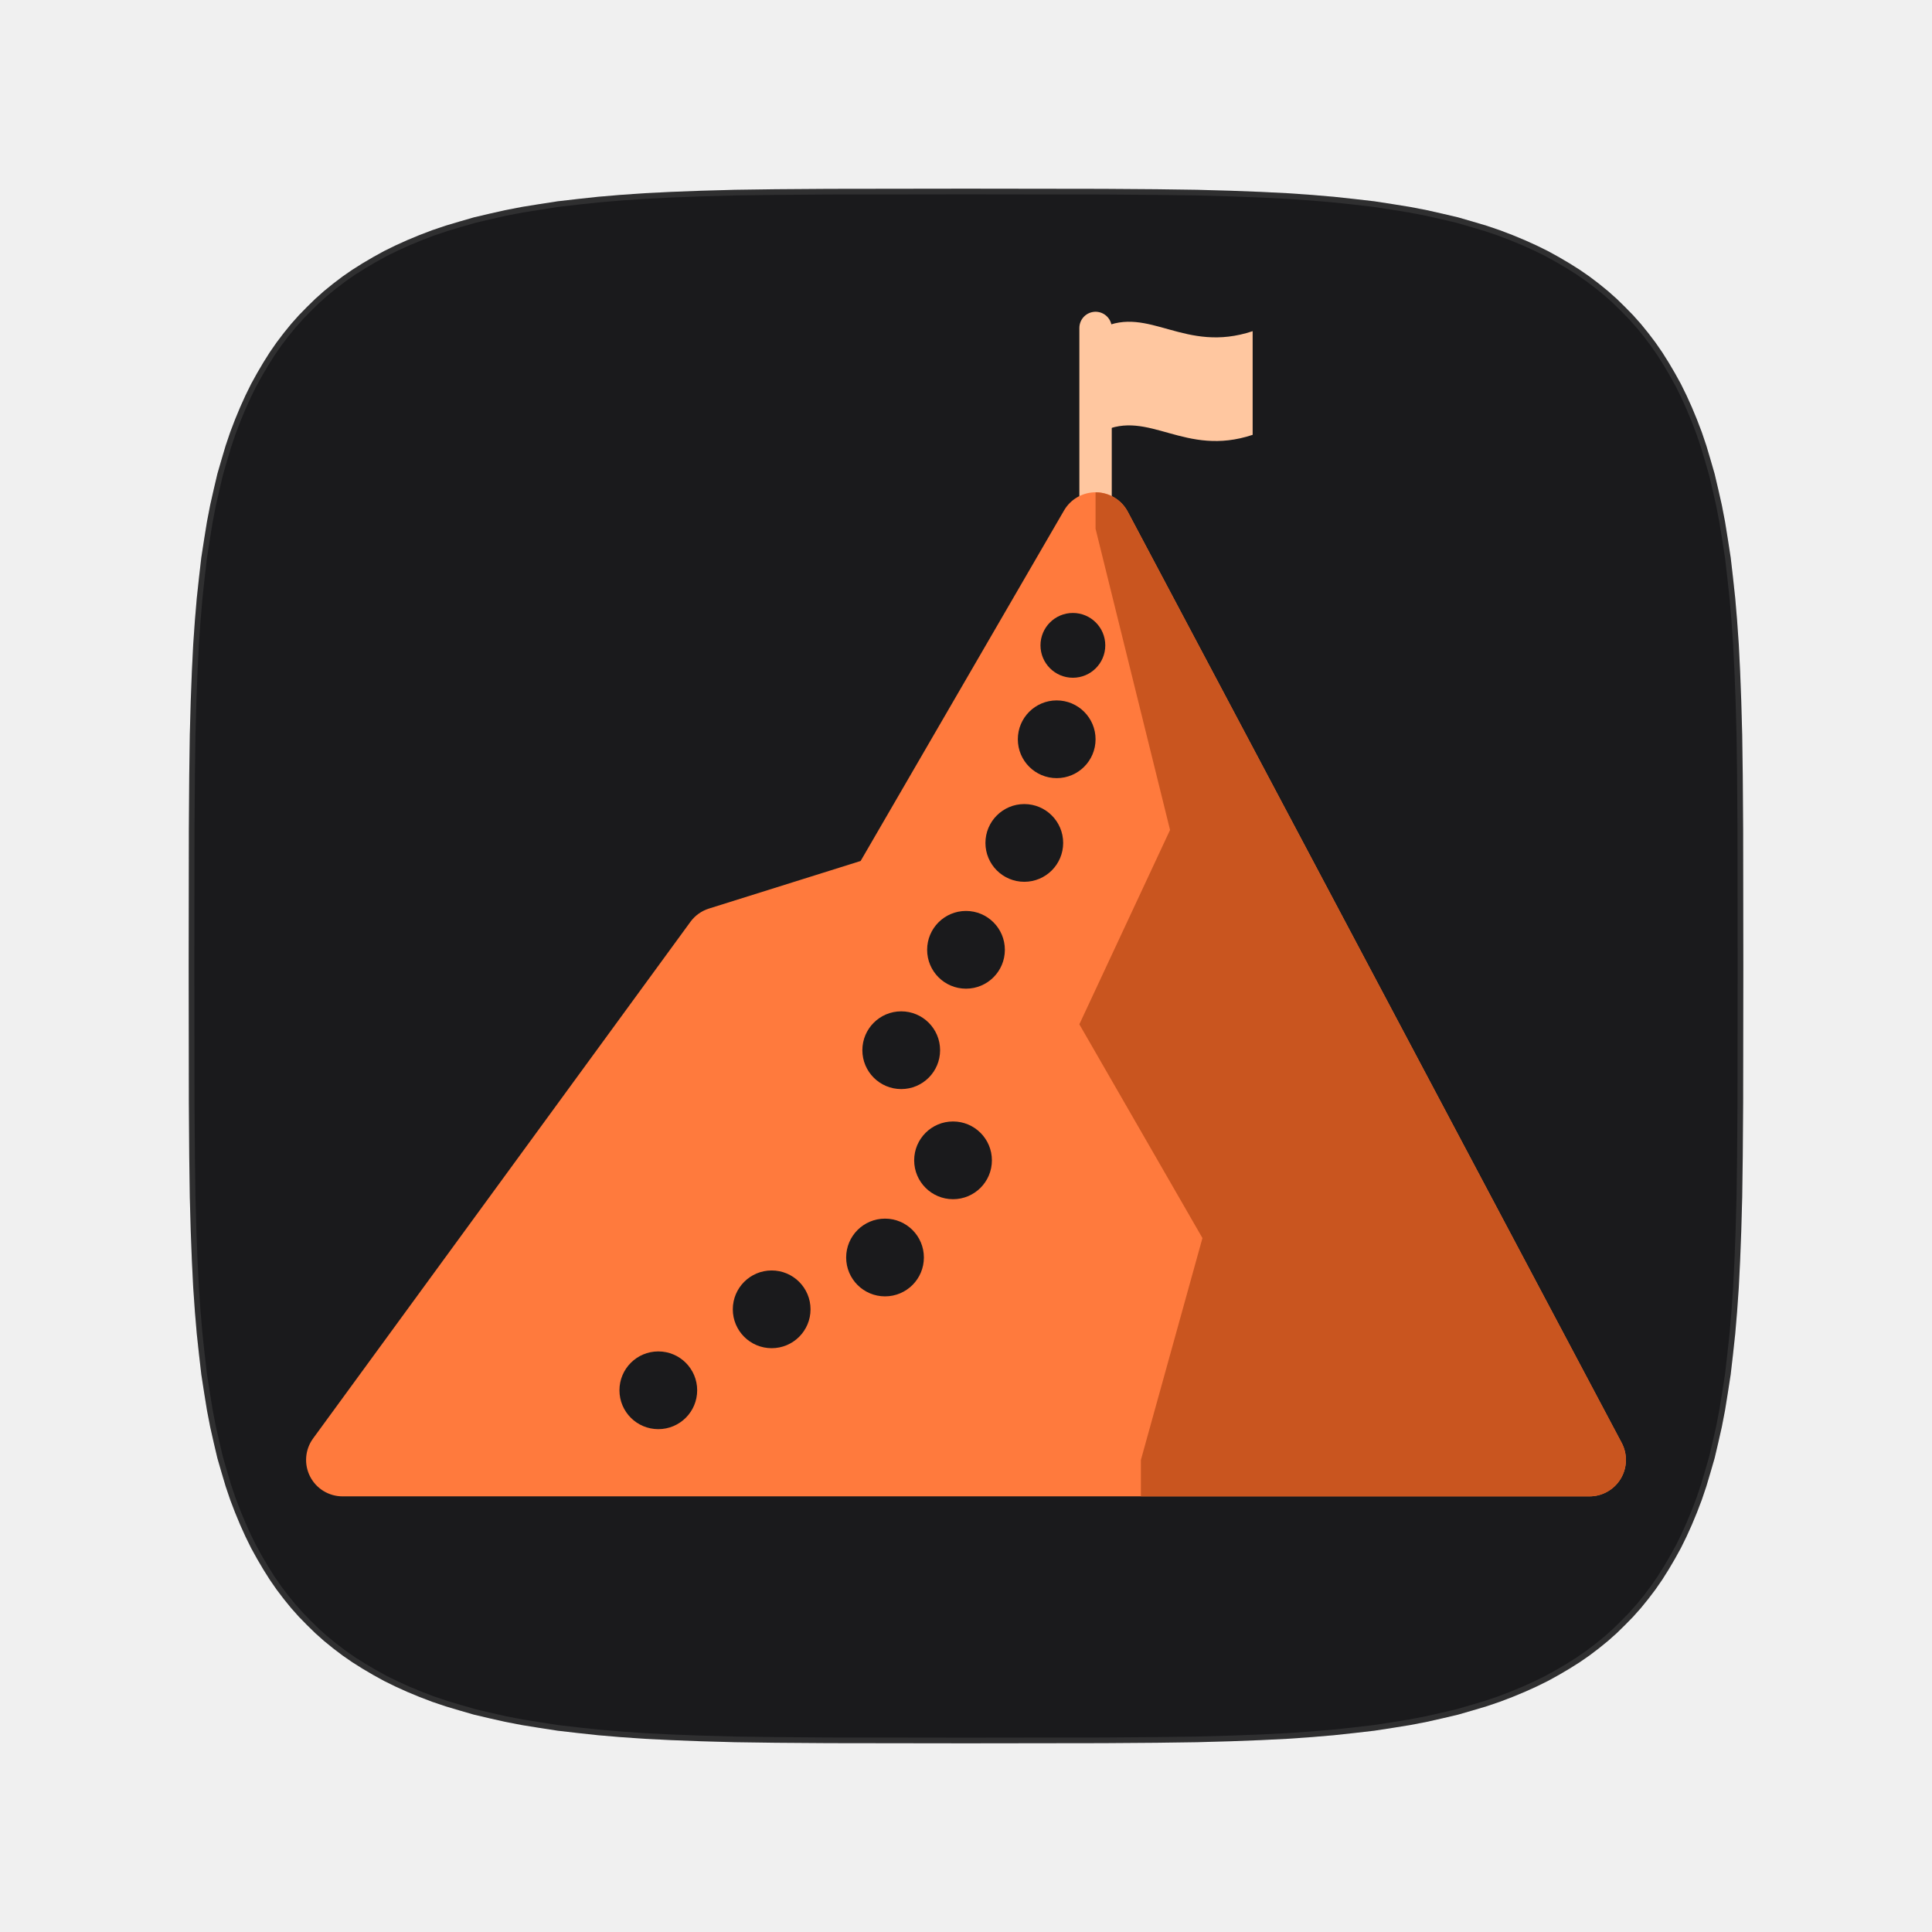
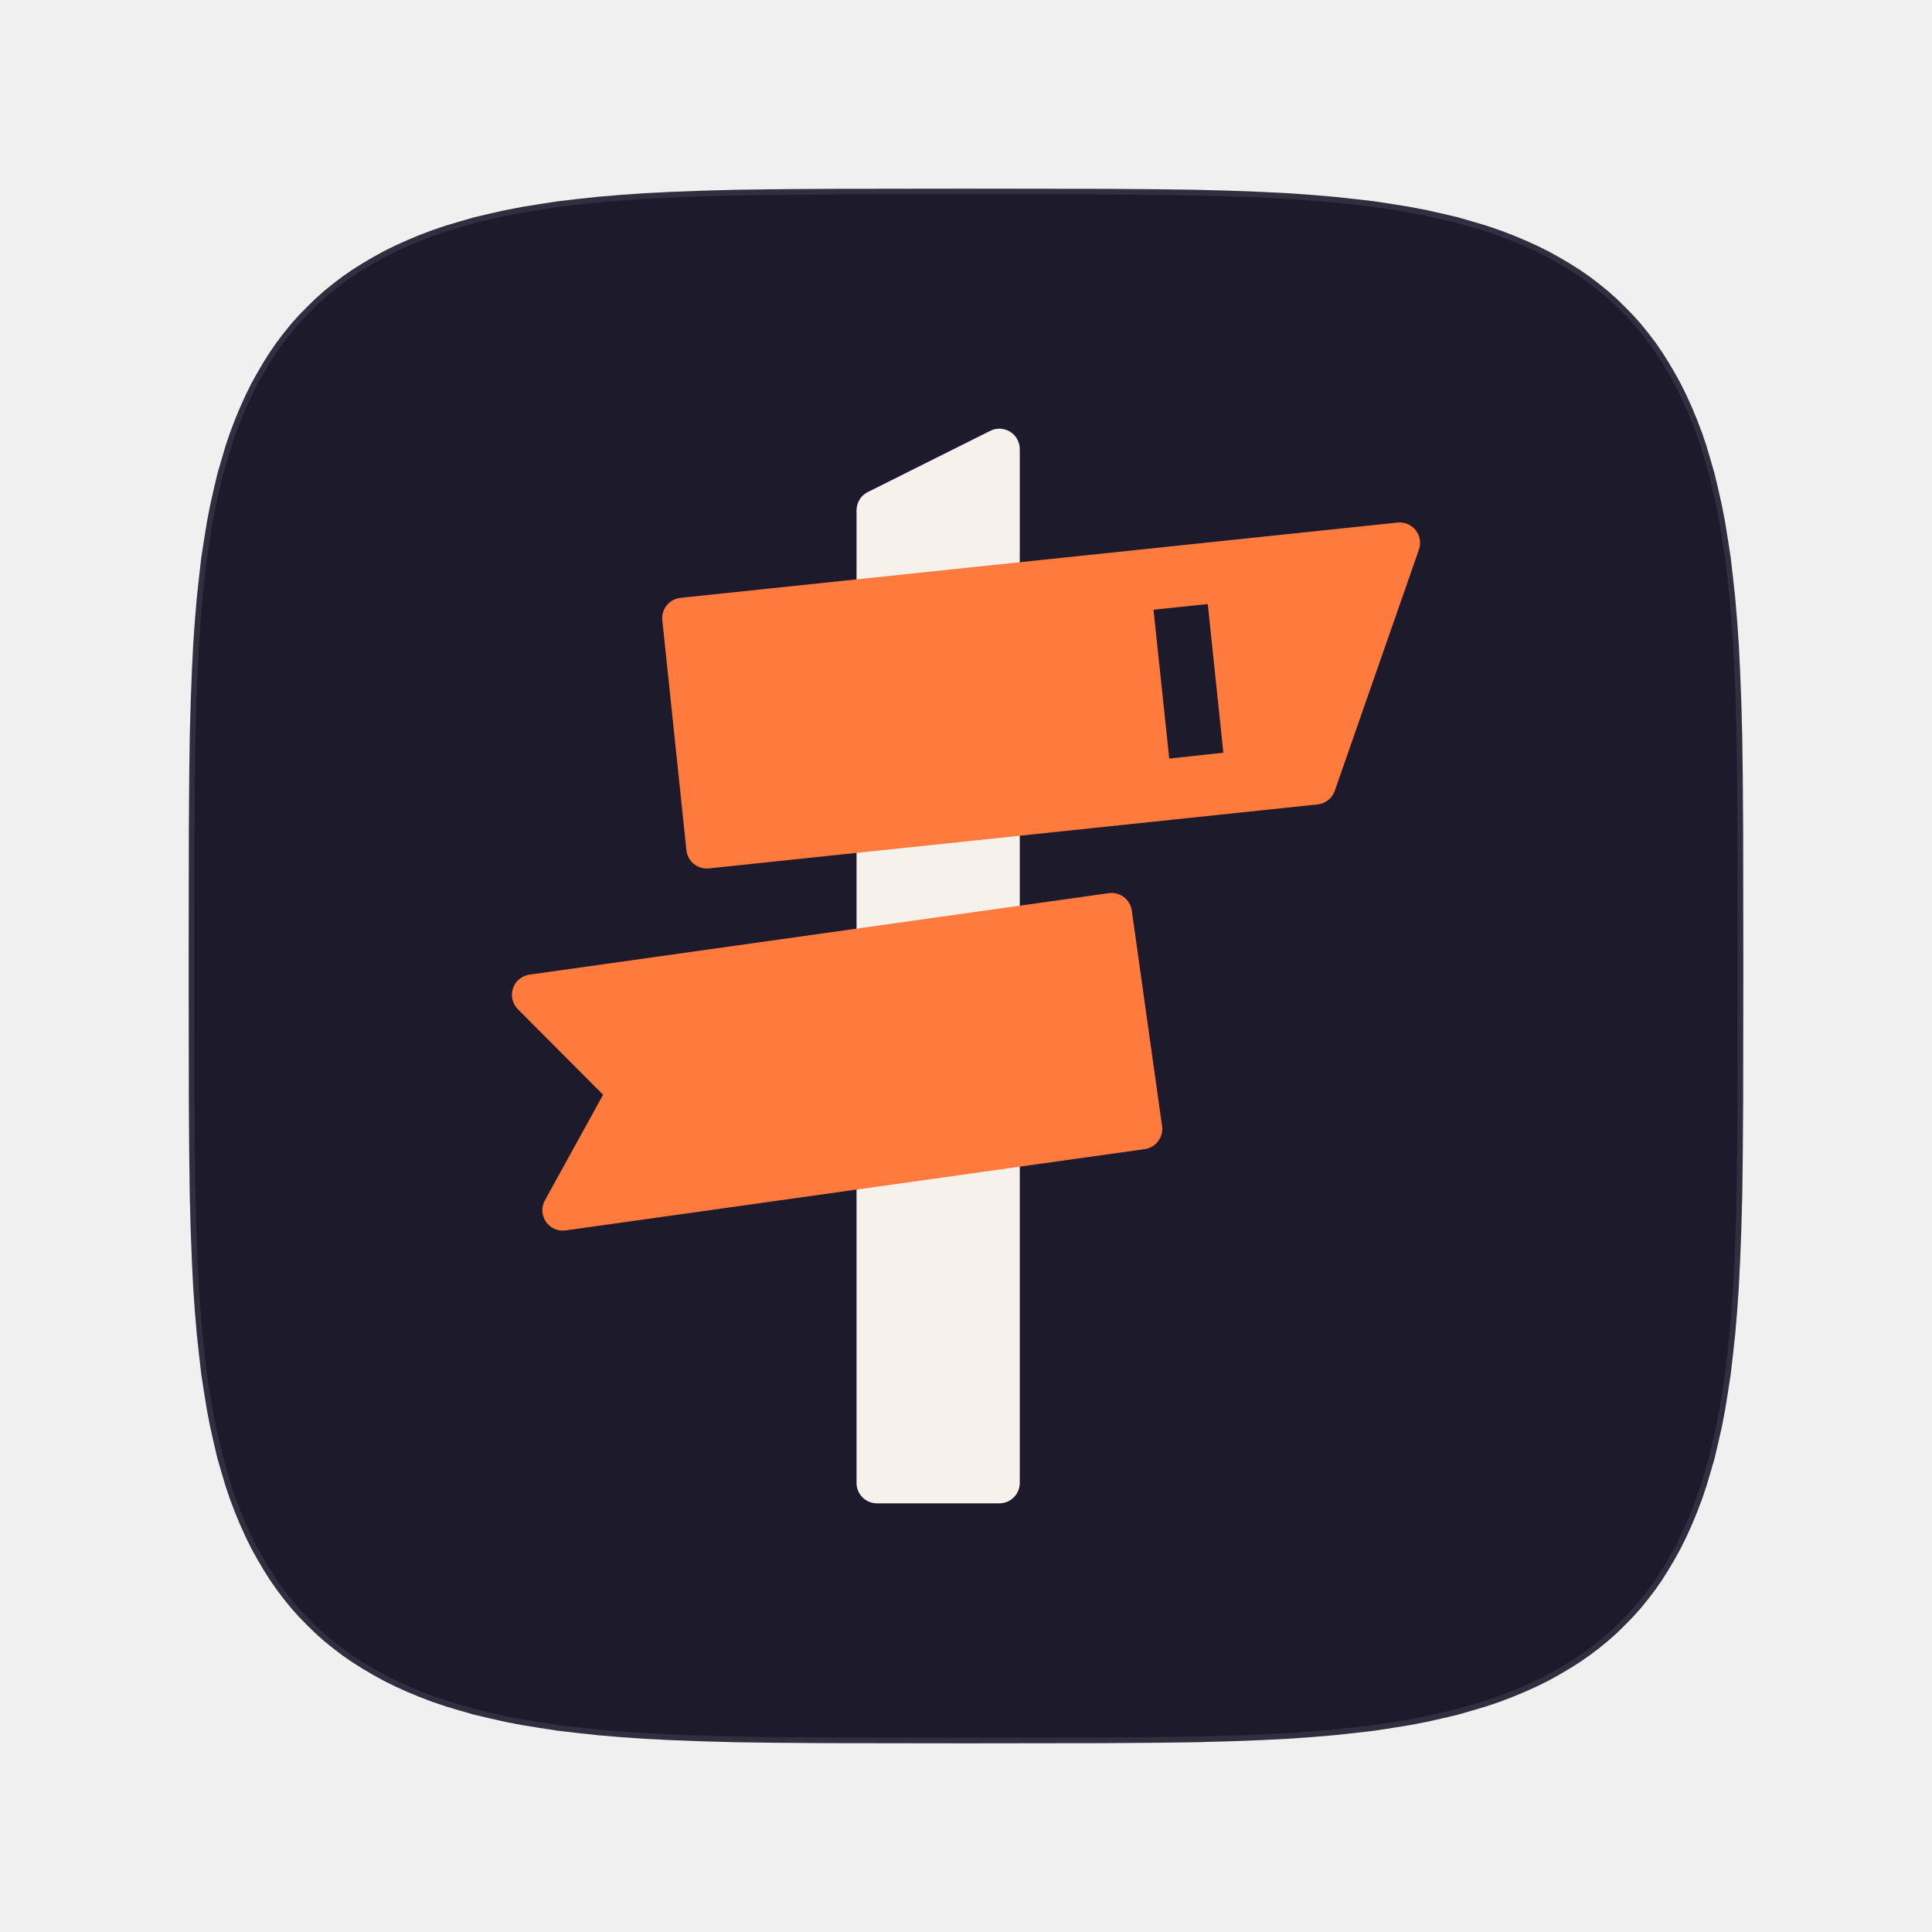
<svg xmlns="http://www.w3.org/2000/svg" viewBox="0 0 1024 1024">
  <defs>
    <clipPath id="tileclip">
      <path d="M924.0 512.0 L923.9 584.7 L923.7 613.1 L923.4 634.6 L922.9 652.6 L922.3 668.2 L921.6 682.3 L920.7 695.2 L919.7 707.0 L918.5 718.1 L917.3 728.5 L915.8 738.2 L914.3 747.5 L912.6 756.3 L910.7 764.7 L908.8 772.8 L906.6 780.4 L904.4 787.8 L902.0 794.9 L899.4 801.7 L896.7 808.2 L893.9 814.4 L890.9 820.5 L887.7 826.3 L884.4 831.9 L881.0 837.3 L877.4 842.5 L873.6 847.5 L869.7 852.3 L865.6 856.9 L861.3 861.3 L856.9 865.6 L852.3 869.7 L847.5 873.6 L842.5 877.4 L837.3 881.0 L831.9 884.4 L826.3 887.7 L820.5 890.9 L814.4 893.9 L808.2 896.7 L801.7 899.4 L794.9 902.0 L787.8 904.4 L780.4 906.6 L772.8 908.8 L764.7 910.7 L756.3 912.6 L747.5 914.3 L738.2 915.8 L728.5 917.3 L718.1 918.5 L707.0 919.7 L695.2 920.7 L682.3 921.6 L668.2 922.3 L652.6 922.9 L634.6 923.4 L613.1 923.7 L584.7 923.9 L512.0 924.0 L439.3 923.9 L410.9 923.7 L389.4 923.4 L371.4 922.9 L355.8 922.3 L341.7 921.6 L328.8 920.7 L317.0 919.7 L305.9 918.5 L295.5 917.3 L285.8 915.8 L276.5 914.3 L267.7 912.6 L259.3 910.7 L251.2 908.8 L243.6 906.6 L236.2 904.4 L229.1 902.0 L222.3 899.4 L215.8 896.7 L209.6 893.9 L203.5 890.9 L197.7 887.7 L192.1 884.4 L186.7 881.0 L181.5 877.4 L176.5 873.6 L171.7 869.7 L167.1 865.6 L162.7 861.3 L158.4 856.9 L154.3 852.3 L150.4 847.5 L146.6 842.5 L143.0 837.3 L139.6 831.9 L136.3 826.3 L133.1 820.5 L130.1 814.4 L127.3 808.2 L124.6 801.7 L122.0 794.9 L119.6 787.8 L117.4 780.4 L115.2 772.8 L113.3 764.7 L111.4 756.3 L109.7 747.5 L108.2 738.2 L106.7 728.5 L105.5 718.1 L104.3 707.0 L103.3 695.2 L102.4 682.3 L101.7 668.2 L101.1 652.6 L100.6 634.6 L100.3 613.1 L100.1 584.7 L100.0 512.0 L100.1 439.3 L100.3 410.9 L100.6 389.4 L101.1 371.4 L101.7 355.8 L102.4 341.7 L103.3 328.8 L104.3 317.0 L105.5 305.9 L106.7 295.5 L108.2 285.8 L109.7 276.5 L111.4 267.7 L113.3 259.3 L115.2 251.2 L117.4 243.6 L119.6 236.2 L122.0 229.1 L124.6 222.3 L127.3 215.8 L130.1 209.6 L133.1 203.5 L136.3 197.7 L139.6 192.1 L143.0 186.7 L146.6 181.5 L150.4 176.5 L154.3 171.7 L158.4 167.1 L162.7 162.7 L167.1 158.4 L171.7 154.3 L176.5 150.4 L181.5 146.6 L186.7 143.0 L192.1 139.6 L197.7 136.3 L203.5 133.1 L209.6 130.1 L215.8 127.3 L222.3 124.6 L229.1 122.0 L236.2 119.6 L243.6 117.4 L251.2 115.2 L259.3 113.3 L267.7 111.4 L276.5 109.7 L285.8 108.2 L295.5 106.7 L305.9 105.5 L317.0 104.3 L328.8 103.3 L341.7 102.4 L355.8 101.7 L371.4 101.1 L389.4 100.6 L410.9 100.3 L439.3 100.1 L512.0 100.0 L584.7 100.1 L613.1 100.3 L634.6 100.6 L652.6 101.1 L668.2 101.7 L682.3 102.4 L695.2 103.3 L707.0 104.3 L718.1 105.5 L728.5 106.7 L738.2 108.2 L747.5 109.7 L756.3 111.4 L764.7 113.3 L772.8 115.2 L780.4 117.4 L787.8 119.6 L794.9 122.0 L801.7 124.6 L808.2 127.3 L814.4 130.1 L820.5 133.1 L826.3 136.3 L831.9 139.6 L837.3 143.0 L842.5 146.6 L847.5 150.4 L852.3 154.3 L856.9 158.4 L861.3 162.7 L865.6 167.1 L869.7 171.7 L873.6 176.5 L877.4 181.5 L881.0 186.7 L884.4 192.1 L887.7 197.7 L890.9 203.5 L893.9 209.6 L896.7 215.8 L899.4 222.3 L902.0 229.1 L904.4 236.2 L906.6 243.6 L908.8 251.2 L910.7 259.3 L912.6 267.7 L914.3 276.5 L915.8 285.8 L917.3 295.5 L918.5 305.9 L919.7 317.0 L920.7 328.8 L921.6 341.7 L922.3 355.8 L922.9 371.4 L923.4 389.4 L923.7 410.9 L923.9 439.3Z" />
    </clipPath>
  </defs>
-   <path d="M924.0 512.0 L923.9 584.7 L923.7 613.1 L923.4 634.6 L922.9 652.6 L922.3 668.2 L921.6 682.3 L920.7 695.2 L919.7 707.0 L918.5 718.1 L917.3 728.5 L915.8 738.2 L914.3 747.5 L912.6 756.3 L910.7 764.7 L908.8 772.8 L906.6 780.4 L904.4 787.8 L902.0 794.9 L899.4 801.7 L896.7 808.2 L893.9 814.4 L890.9 820.5 L887.7 826.3 L884.4 831.9 L881.0 837.3 L877.4 842.5 L873.6 847.5 L869.7 852.3 L865.6 856.9 L861.3 861.3 L856.9 865.6 L852.3 869.7 L847.5 873.6 L842.5 877.4 L837.3 881.0 L831.9 884.4 L826.3 887.7 L820.5 890.9 L814.4 893.9 L808.2 896.7 L801.7 899.4 L794.9 902.0 L787.8 904.4 L780.4 906.6 L772.8 908.8 L764.7 910.7 L756.3 912.6 L747.5 914.3 L738.2 915.8 L728.5 917.3 L718.1 918.5 L707.0 919.7 L695.2 920.7 L682.3 921.6 L668.2 922.3 L652.6 922.9 L634.6 923.4 L613.1 923.7 L584.7 923.9 L512.0 924.0 L439.3 923.9 L410.9 923.7 L389.4 923.4 L371.4 922.9 L355.8 922.3 L341.7 921.6 L328.8 920.7 L317.0 919.7 L305.9 918.5 L295.5 917.3 L285.8 915.8 L276.5 914.3 L267.7 912.6 L259.3 910.7 L251.2 908.8 L243.6 906.6 L236.2 904.4 L229.1 902.0 L222.3 899.4 L215.8 896.7 L209.6 893.9 L203.5 890.9 L197.7 887.7 L192.1 884.4 L186.7 881.0 L181.5 877.4 L176.5 873.6 L171.7 869.7 L167.1 865.6 L162.7 861.3 L158.4 856.9 L154.3 852.3 L150.4 847.5 L146.6 842.5 L143.0 837.3 L139.6 831.9 L136.3 826.3 L133.1 820.5 L130.1 814.4 L127.3 808.2 L124.6 801.7 L122.0 794.9 L119.6 787.8 L117.4 780.4 L115.2 772.8 L113.3 764.7 L111.4 756.3 L109.7 747.5 L108.2 738.2 L106.7 728.5 L105.5 718.1 L104.3 707.0 L103.3 695.2 L102.4 682.3 L101.7 668.2 L101.1 652.6 L100.6 634.6 L100.3 613.1 L100.1 584.7 L100.0 512.0 L100.1 439.3 L100.3 410.9 L100.6 389.4 L101.1 371.4 L101.7 355.8 L102.4 341.7 L103.3 328.8 L104.3 317.0 L105.5 305.9 L106.7 295.5 L108.2 285.8 L109.7 276.5 L111.4 267.7 L113.3 259.3 L115.2 251.2 L117.4 243.6 L119.6 236.2 L122.0 229.1 L124.6 222.3 L127.3 215.8 L130.1 209.6 L133.1 203.5 L136.3 197.7 L139.6 192.1 L143.0 186.7 L146.6 181.5 L150.4 176.5 L154.3 171.7 L158.4 167.1 L162.7 162.7 L167.1 158.4 L171.7 154.3 L176.5 150.4 L181.5 146.6 L186.7 143.0 L192.1 139.6 L197.7 136.3 L203.5 133.1 L209.6 130.1 L215.8 127.3 L222.3 124.6 L229.1 122.0 L236.2 119.6 L243.6 117.4 L251.2 115.2 L259.3 113.3 L267.7 111.4 L276.5 109.7 L285.8 108.2 L295.5 106.7 L305.9 105.5 L317.0 104.3 L328.8 103.3 L341.7 102.4 L355.8 101.7 L371.4 101.1 L389.4 100.6 L410.9 100.3 L439.3 100.1 L512.0 100.0 L584.7 100.1 L613.1 100.3 L634.6 100.6 L652.6 101.1 L668.2 101.7 L682.3 102.4 L695.2 103.3 L707.0 104.3 L718.1 105.5 L728.5 106.7 L738.2 108.2 L747.5 109.7 L756.3 111.4 L764.7 113.3 L772.8 115.2 L780.4 117.4 L787.8 119.6 L794.9 122.0 L801.7 124.6 L808.2 127.3 L814.4 130.1 L820.5 133.1 L826.3 136.3 L831.9 139.6 L837.3 143.0 L842.5 146.6 L847.5 150.4 L852.3 154.3 L856.9 158.4 L861.3 162.7 L865.6 167.1 L869.7 171.7 L873.6 176.5 L877.4 181.5 L881.0 186.7 L884.4 192.1 L887.7 197.7 L890.9 203.5 L893.9 209.6 L896.7 215.8 L899.4 222.3 L902.0 229.1 L904.4 236.2 L906.6 243.6 L908.8 251.2 L910.7 259.3 L912.6 267.7 L914.3 276.5 L915.8 285.8 L917.3 295.5 L918.5 305.9 L919.7 317.0 L920.7 328.8 L921.6 341.7 L922.3 355.8 L922.9 371.4 L923.4 389.4 L923.7 410.9 L923.9 439.3Z" fill="#1A1A1C" />
+   <path d="M924.0 512.0 L923.9 584.7 L923.7 613.1 L923.4 634.6 L922.9 652.6 L922.3 668.2 L921.6 682.3 L920.7 695.2 L919.7 707.0 L918.5 718.1 L917.3 728.5 L915.8 738.2 L914.3 747.5 L912.6 756.3 L910.7 764.7 L908.8 772.8 L906.6 780.4 L904.4 787.8 L902.0 794.9 L899.4 801.7 L896.7 808.2 L893.9 814.4 L890.9 820.5 L887.7 826.3 L884.4 831.9 L881.0 837.3 L877.4 842.5 L873.6 847.5 L869.7 852.3 L865.6 856.9 L861.3 861.3 L856.9 865.6 L852.3 869.7 L847.5 873.6 L842.5 877.4 L837.3 881.0 L831.9 884.4 L826.3 887.7 L820.5 890.9 L814.4 893.9 L808.2 896.7 L801.7 899.4 L794.9 902.0 L787.8 904.4 L780.4 906.6 L772.8 908.8 L764.7 910.7 L756.3 912.6 L747.5 914.3 L738.2 915.8 L728.5 917.3 L718.1 918.5 L707.0 919.7 L695.2 920.7 L682.3 921.6 L668.2 922.3 L652.6 922.9 L634.6 923.4 L613.1 923.7 L584.7 923.9 L512.0 924.0 L439.3 923.9 L410.9 923.7 L389.4 923.4 L371.4 922.9 L355.8 922.3 L341.7 921.6 L328.8 920.7 L317.0 919.7 L305.9 918.5 L295.5 917.3 L285.8 915.8 L276.5 914.3 L267.7 912.6 L259.3 910.7 L251.2 908.8 L243.6 906.6 L236.2 904.4 L229.1 902.0 L222.3 899.4 L215.8 896.7 L209.6 893.9 L203.5 890.9 L197.7 887.7 L192.1 884.4 L186.7 881.0 L181.5 877.4 L176.5 873.6 L171.7 869.7 L167.1 865.6 L162.7 861.3 L158.4 856.9 L154.3 852.3 L150.4 847.5 L146.6 842.5 L143.0 837.3 L139.6 831.9 L136.3 826.3 L133.1 820.5 L130.1 814.4 L127.3 808.2 L124.6 801.7 L122.0 794.9 L119.6 787.8 L117.4 780.4 L115.2 772.8 L113.3 764.7 L111.4 756.3 L109.7 747.5 L108.2 738.2 L106.7 728.5 L105.5 718.1 L104.3 707.0 L103.3 695.2 L102.4 682.3 L101.7 668.2 L101.1 652.6 L100.6 634.6 L100.3 613.1 L100.1 584.7 L100.0 512.0 L100.1 439.3 L100.3 410.9 L100.6 389.4 L101.1 371.4 L101.7 355.8 L102.4 341.7 L103.3 328.8 L104.3 317.0 L105.5 305.9 L106.7 295.5 L108.2 285.8 L109.7 276.5 L111.4 267.7 L113.3 259.3 L115.2 251.2 L117.4 243.6 L119.6 236.2 L122.0 229.1 L124.6 222.3 L127.3 215.8 L130.1 209.6 L133.1 203.5 L136.3 197.7 L139.6 192.1 L143.0 186.7 L146.6 181.5 L150.4 176.5 L154.3 171.7 L158.4 167.1 L162.7 162.7 L167.1 158.4 L171.7 154.3 L176.5 150.4 L181.5 146.6 L186.7 143.0 L192.1 139.6 L197.7 136.3 L203.5 133.1 L209.6 130.1 L215.8 127.3 L222.3 124.6 L229.1 122.0 L236.2 119.6 L243.6 117.4 L251.2 115.2 L259.3 113.3 L267.7 111.4 L276.5 109.7 L285.8 108.2 L295.5 106.7 L305.9 105.5 L317.0 104.3 L328.8 103.3 L341.7 102.4 L355.8 101.7 L371.4 101.1 L389.4 100.6 L410.9 100.3 L439.3 100.1 L512.0 100.0 L584.7 100.1 L613.1 100.3 L634.6 100.6 L652.6 101.1 L668.2 101.7 L682.3 102.4 L695.2 103.3 L707.0 104.3 L718.1 105.5 L728.5 106.7 L738.2 108.2 L747.5 109.7 L756.3 111.4 L764.7 113.3 L772.8 115.2 L780.4 117.4 L787.8 119.6 L794.9 122.0 L801.7 124.6 L808.2 127.3 L814.4 130.1 L820.5 133.1 L826.3 136.3 L831.9 139.6 L837.3 143.0 L842.5 146.6 L847.5 150.4 L852.3 154.3 L856.9 158.4 L861.3 162.7 L865.6 167.1 L869.7 171.7 L873.6 176.5 L877.4 181.5 L881.0 186.7 L884.4 192.1 L887.7 197.7 L890.9 203.5 L893.9 209.6 L896.7 215.8 L899.4 222.3 L902.0 229.1 L904.4 236.2 L906.6 243.6 L908.8 251.2 L910.7 259.3 L912.6 267.7 L914.3 276.5 L915.8 285.8 L917.3 295.5 L918.5 305.9 L919.7 317.0 L920.7 328.8 L921.6 341.7 L922.3 355.8 L922.9 371.4 L923.4 389.4 L923.7 410.9 L923.9 439.3Z" fill="#1D1A2C" />
  <path d="M924.0 512.0 L923.9 584.7 L923.7 613.1 L923.4 634.6 L922.9 652.6 L922.3 668.2 L921.6 682.3 L920.7 695.2 L919.7 707.0 L918.5 718.1 L917.3 728.5 L915.8 738.2 L914.3 747.5 L912.6 756.3 L910.7 764.7 L908.8 772.8 L906.6 780.4 L904.4 787.8 L902.0 794.9 L899.4 801.7 L896.7 808.2 L893.9 814.4 L890.9 820.5 L887.7 826.3 L884.4 831.9 L881.0 837.3 L877.4 842.5 L873.6 847.5 L869.7 852.3 L865.6 856.9 L861.3 861.3 L856.9 865.6 L852.3 869.7 L847.5 873.6 L842.5 877.4 L837.3 881.0 L831.9 884.4 L826.3 887.7 L820.5 890.9 L814.4 893.9 L808.2 896.7 L801.7 899.4 L794.9 902.0 L787.8 904.4 L780.4 906.6 L772.8 908.8 L764.7 910.7 L756.3 912.6 L747.5 914.3 L738.2 915.8 L728.5 917.3 L718.1 918.5 L707.0 919.7 L695.2 920.7 L682.3 921.6 L668.2 922.3 L652.6 922.9 L634.6 923.4 L613.1 923.7 L584.7 923.9 L512.0 924.0 L439.3 923.9 L410.9 923.7 L389.4 923.4 L371.4 922.9 L355.8 922.3 L341.7 921.6 L328.8 920.7 L317.0 919.7 L305.9 918.5 L295.5 917.3 L285.8 915.8 L276.5 914.3 L267.7 912.6 L259.3 910.7 L251.2 908.8 L243.6 906.6 L236.2 904.4 L229.1 902.0 L222.3 899.4 L215.8 896.7 L209.6 893.9 L203.5 890.9 L197.7 887.7 L192.1 884.4 L186.7 881.0 L181.5 877.4 L176.5 873.6 L171.7 869.7 L167.1 865.6 L162.7 861.3 L158.4 856.9 L154.3 852.3 L150.4 847.5 L146.6 842.5 L143.0 837.3 L139.6 831.9 L136.3 826.3 L133.1 820.5 L130.1 814.4 L127.3 808.2 L124.6 801.7 L122.0 794.9 L119.6 787.8 L117.4 780.4 L115.2 772.8 L113.3 764.7 L111.4 756.3 L109.7 747.5 L108.2 738.2 L106.7 728.5 L105.5 718.1 L104.3 707.0 L103.3 695.2 L102.4 682.3 L101.7 668.2 L101.1 652.6 L100.6 634.6 L100.3 613.1 L100.1 584.7 L100.0 512.0 L100.1 439.3 L100.3 410.9 L100.6 389.4 L101.1 371.4 L101.7 355.8 L102.4 341.7 L103.3 328.8 L104.3 317.0 L105.5 305.9 L106.7 295.5 L108.2 285.8 L109.7 276.5 L111.4 267.7 L113.3 259.3 L115.2 251.2 L117.4 243.6 L119.6 236.2 L122.0 229.1 L124.6 222.3 L127.3 215.8 L130.1 209.6 L133.1 203.5 L136.3 197.7 L139.6 192.1 L143.0 186.7 L146.6 181.5 L150.4 176.5 L154.3 171.7 L158.4 167.1 L162.7 162.7 L167.1 158.4 L171.7 154.3 L176.5 150.4 L181.5 146.6 L186.7 143.0 L192.1 139.6 L197.7 136.3 L203.5 133.1 L209.6 130.1 L215.8 127.3 L222.3 124.6 L229.1 122.0 L236.2 119.6 L243.6 117.4 L251.2 115.2 L259.3 113.3 L267.7 111.4 L276.5 109.7 L285.8 108.2 L295.5 106.7 L305.9 105.5 L317.0 104.3 L328.8 103.3 L341.7 102.4 L355.8 101.7 L371.4 101.1 L389.4 100.6 L410.9 100.3 L439.3 100.1 L512.0 100.0 L584.7 100.1 L613.1 100.3 L634.6 100.6 L652.6 101.1 L668.2 101.7 L682.3 102.4 L695.2 103.3 L707.0 104.3 L718.1 105.5 L728.5 106.7 L738.2 108.2 L747.5 109.7 L756.3 111.4 L764.7 113.3 L772.8 115.2 L780.4 117.4 L787.8 119.6 L794.9 122.0 L801.7 124.6 L808.2 127.3 L814.4 130.1 L820.5 133.1 L826.3 136.3 L831.9 139.6 L837.3 143.0 L842.5 146.6 L847.5 150.4 L852.3 154.3 L856.9 158.4 L861.3 162.7 L865.6 167.1 L869.7 171.7 L873.6 176.5 L877.4 181.5 L881.0 186.7 L884.4 192.1 L887.7 197.7 L890.9 203.5 L893.9 209.6 L896.7 215.8 L899.4 222.3 L902.0 229.1 L904.4 236.2 L906.6 243.6 L908.8 251.2 L910.7 259.3 L912.6 267.7 L914.3 276.5 L915.8 285.8 L917.3 295.5 L918.5 305.9 L919.7 317.0 L920.7 328.8 L921.6 341.7 L922.3 355.8 L922.9 371.4 L923.4 389.4 L923.7 410.9 L923.9 439.3Z" fill="none" stroke="#FFFFFF" stroke-opacity=".09" stroke-width="6" clip-path="url(#tileclip)" />
-   <path d="M580.67 306L580.67 173.82" stroke="#FFC7A0" stroke-width="17.17" stroke-linecap="round" />
-   <path d="M584.1 173.82C608.99 161.8 627.88 187.55 663.93 175.53L663.93 230.47C627.88 242.48 608.99 216.73 584.1 228.75Z" fill="#FFC7A0" />
-   <path d="M181.54 793.1A19.31 19.31 0 0 1 165.95 762.4L365.94 488.59A19.31 19.31 0 0 1 375.75 481.56L456.15 456.34L563.96 270.56A19.31 19.31 0 0 1 597.73 271.2L859.52 764.74A19.31 19.31 0 0 1 842.46 793.1ZM328.32 736.88A20.6 20.6 0 1 0 369.52 736.88A20.6 20.6 0 1 0 328.32 736.88ZM388.4 693.97A20.6 20.6 0 1 0 429.6 693.97A20.6 20.6 0 1 0 388.4 693.97ZM448.48 666.5A20.6 20.6 0 1 0 489.68 666.5A20.6 20.6 0 1 0 448.48 666.5ZM484.53 615A20.6 20.6 0 1 0 525.73 615A20.6 20.6 0 1 0 484.53 615ZM457.07 556.63A20.6 20.6 0 1 0 498.27 556.63A20.6 20.6 0 1 0 457.07 556.63ZM491.4 503.42A20.6 20.6 0 1 0 532.6 503.42A20.6 20.6 0 1 0 491.4 503.42ZM522.3 446.77A20.6 20.6 0 1 0 563.5 446.77A20.6 20.6 0 1 0 522.3 446.77ZM539.47 391.83A20.6 20.6 0 1 0 580.67 391.83A20.6 20.6 0 1 0 539.47 391.83ZM551.48 342.05A17.17 17.17 0 1 0 585.82 342.05A17.17 17.17 0 1 0 551.48 342.05Z" fill="#FF7A3D" fill-rule="evenodd" />
-   <path d="M580.67 260.94A19.31 19.31 0 0 1 597.73 271.2L859.52 764.74A19.31 19.31 0 0 1 842.46 793.1L604.7 793.1L604.7 773.79L637.32 656.2L572.08 542.9L620.15 439.9L580.67 280.25Z" fill="#C9551F" />
+   <path d="M453.98 270.47A10.82 10.82 0 0 1 459.96 260.79L524.85 228.35A10.82 10.82 0 0 1 540.5 238.02L540.5 785.98A10.82 10.82 0 0 1 529.68 796.8L464.79 796.8A10.82 10.82 0 0 1 453.98 785.98Z" fill="#F6F1EA" />
+   <path d="M351.04 328.76A10.82 10.82 0 0 1 360.66 316.87L740.73 276.96A10.82 10.82 0 0 1 752.07 291.28L707.44 419.17A10.82 10.82 0 0 1 698.36 426.36L375.71 460.27A10.82 10.82 0 0 1 363.82 450.64ZM611.39 323.17L640.15 320.16L648.39 398.96L619.72 402.05Z" fill="#FF7A3D" fill-rule="evenodd" />
+   <path d="M274.48 534.91A10.82 10.82 0 0 1 280.63 516.57L587.66 473.39A10.82 10.82 0 0 1 599.87 482.6L615.92 596.84A10.82 10.82 0 0 1 606.72 609.06L299.78 652.15A10.82 10.82 0 0 1 288.8 636.22L319.65 580.24Z" fill="#FF7A3D" fill-rule="evenodd" />
</svg>
